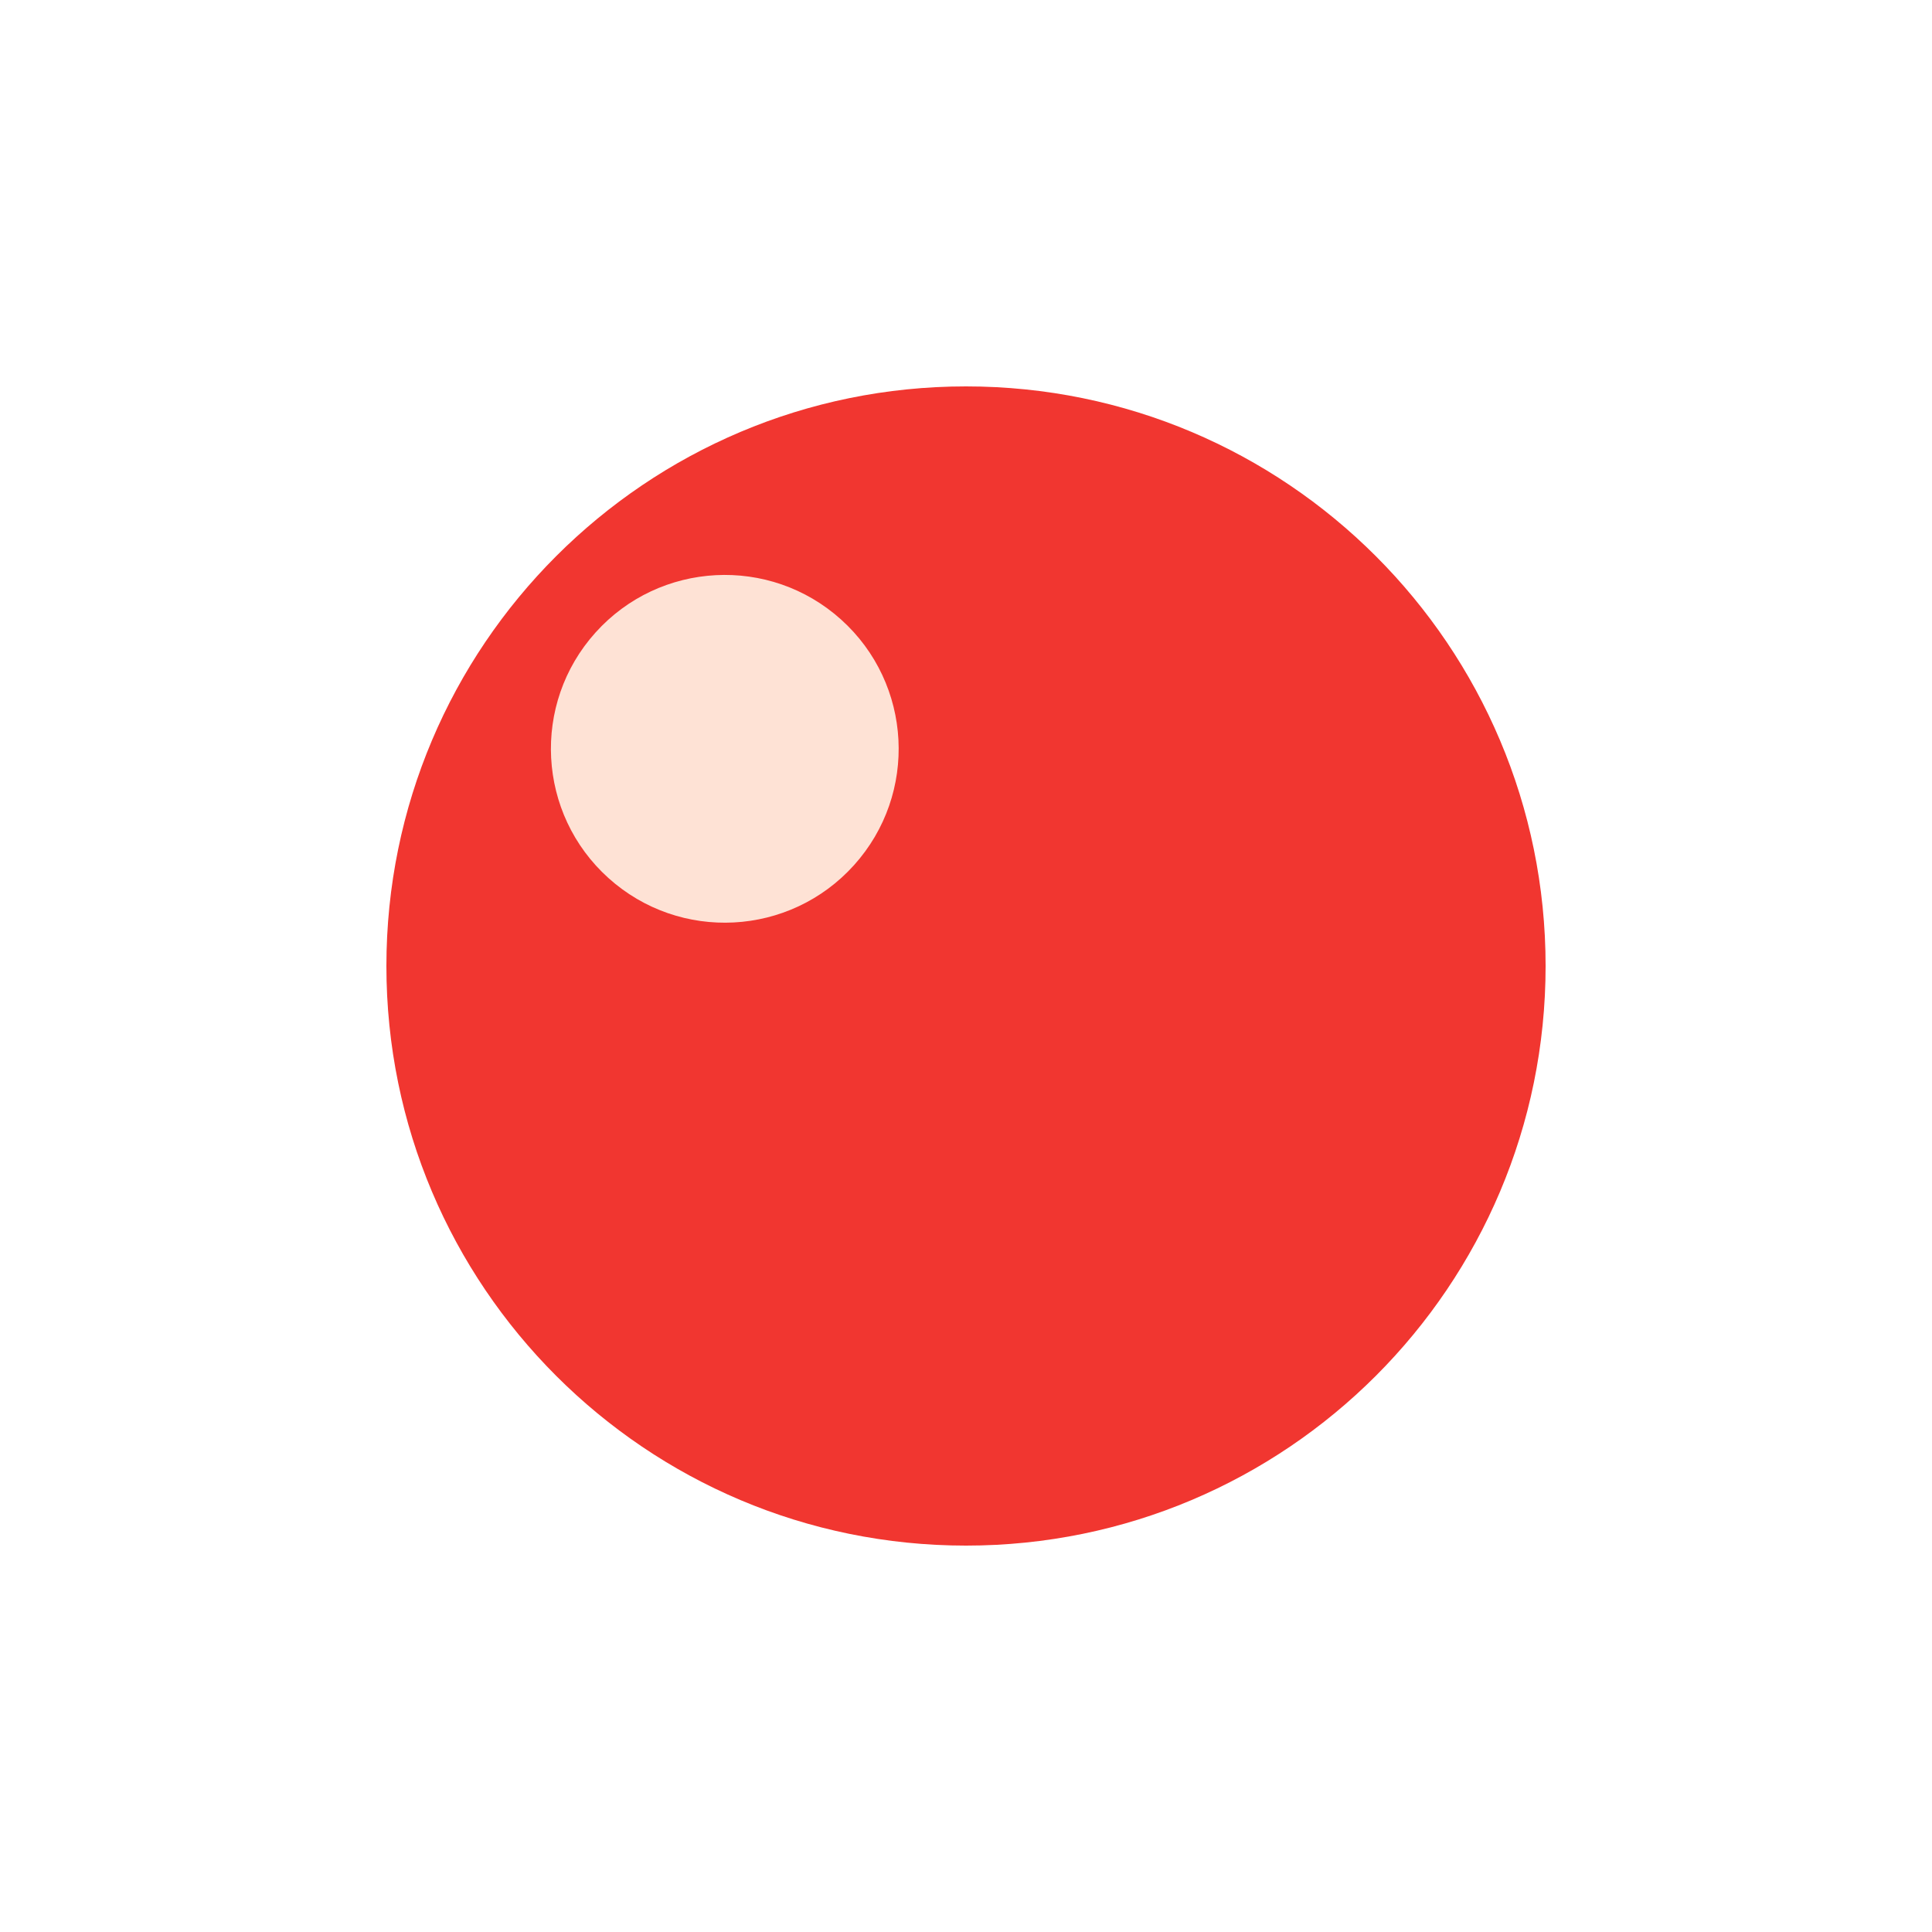
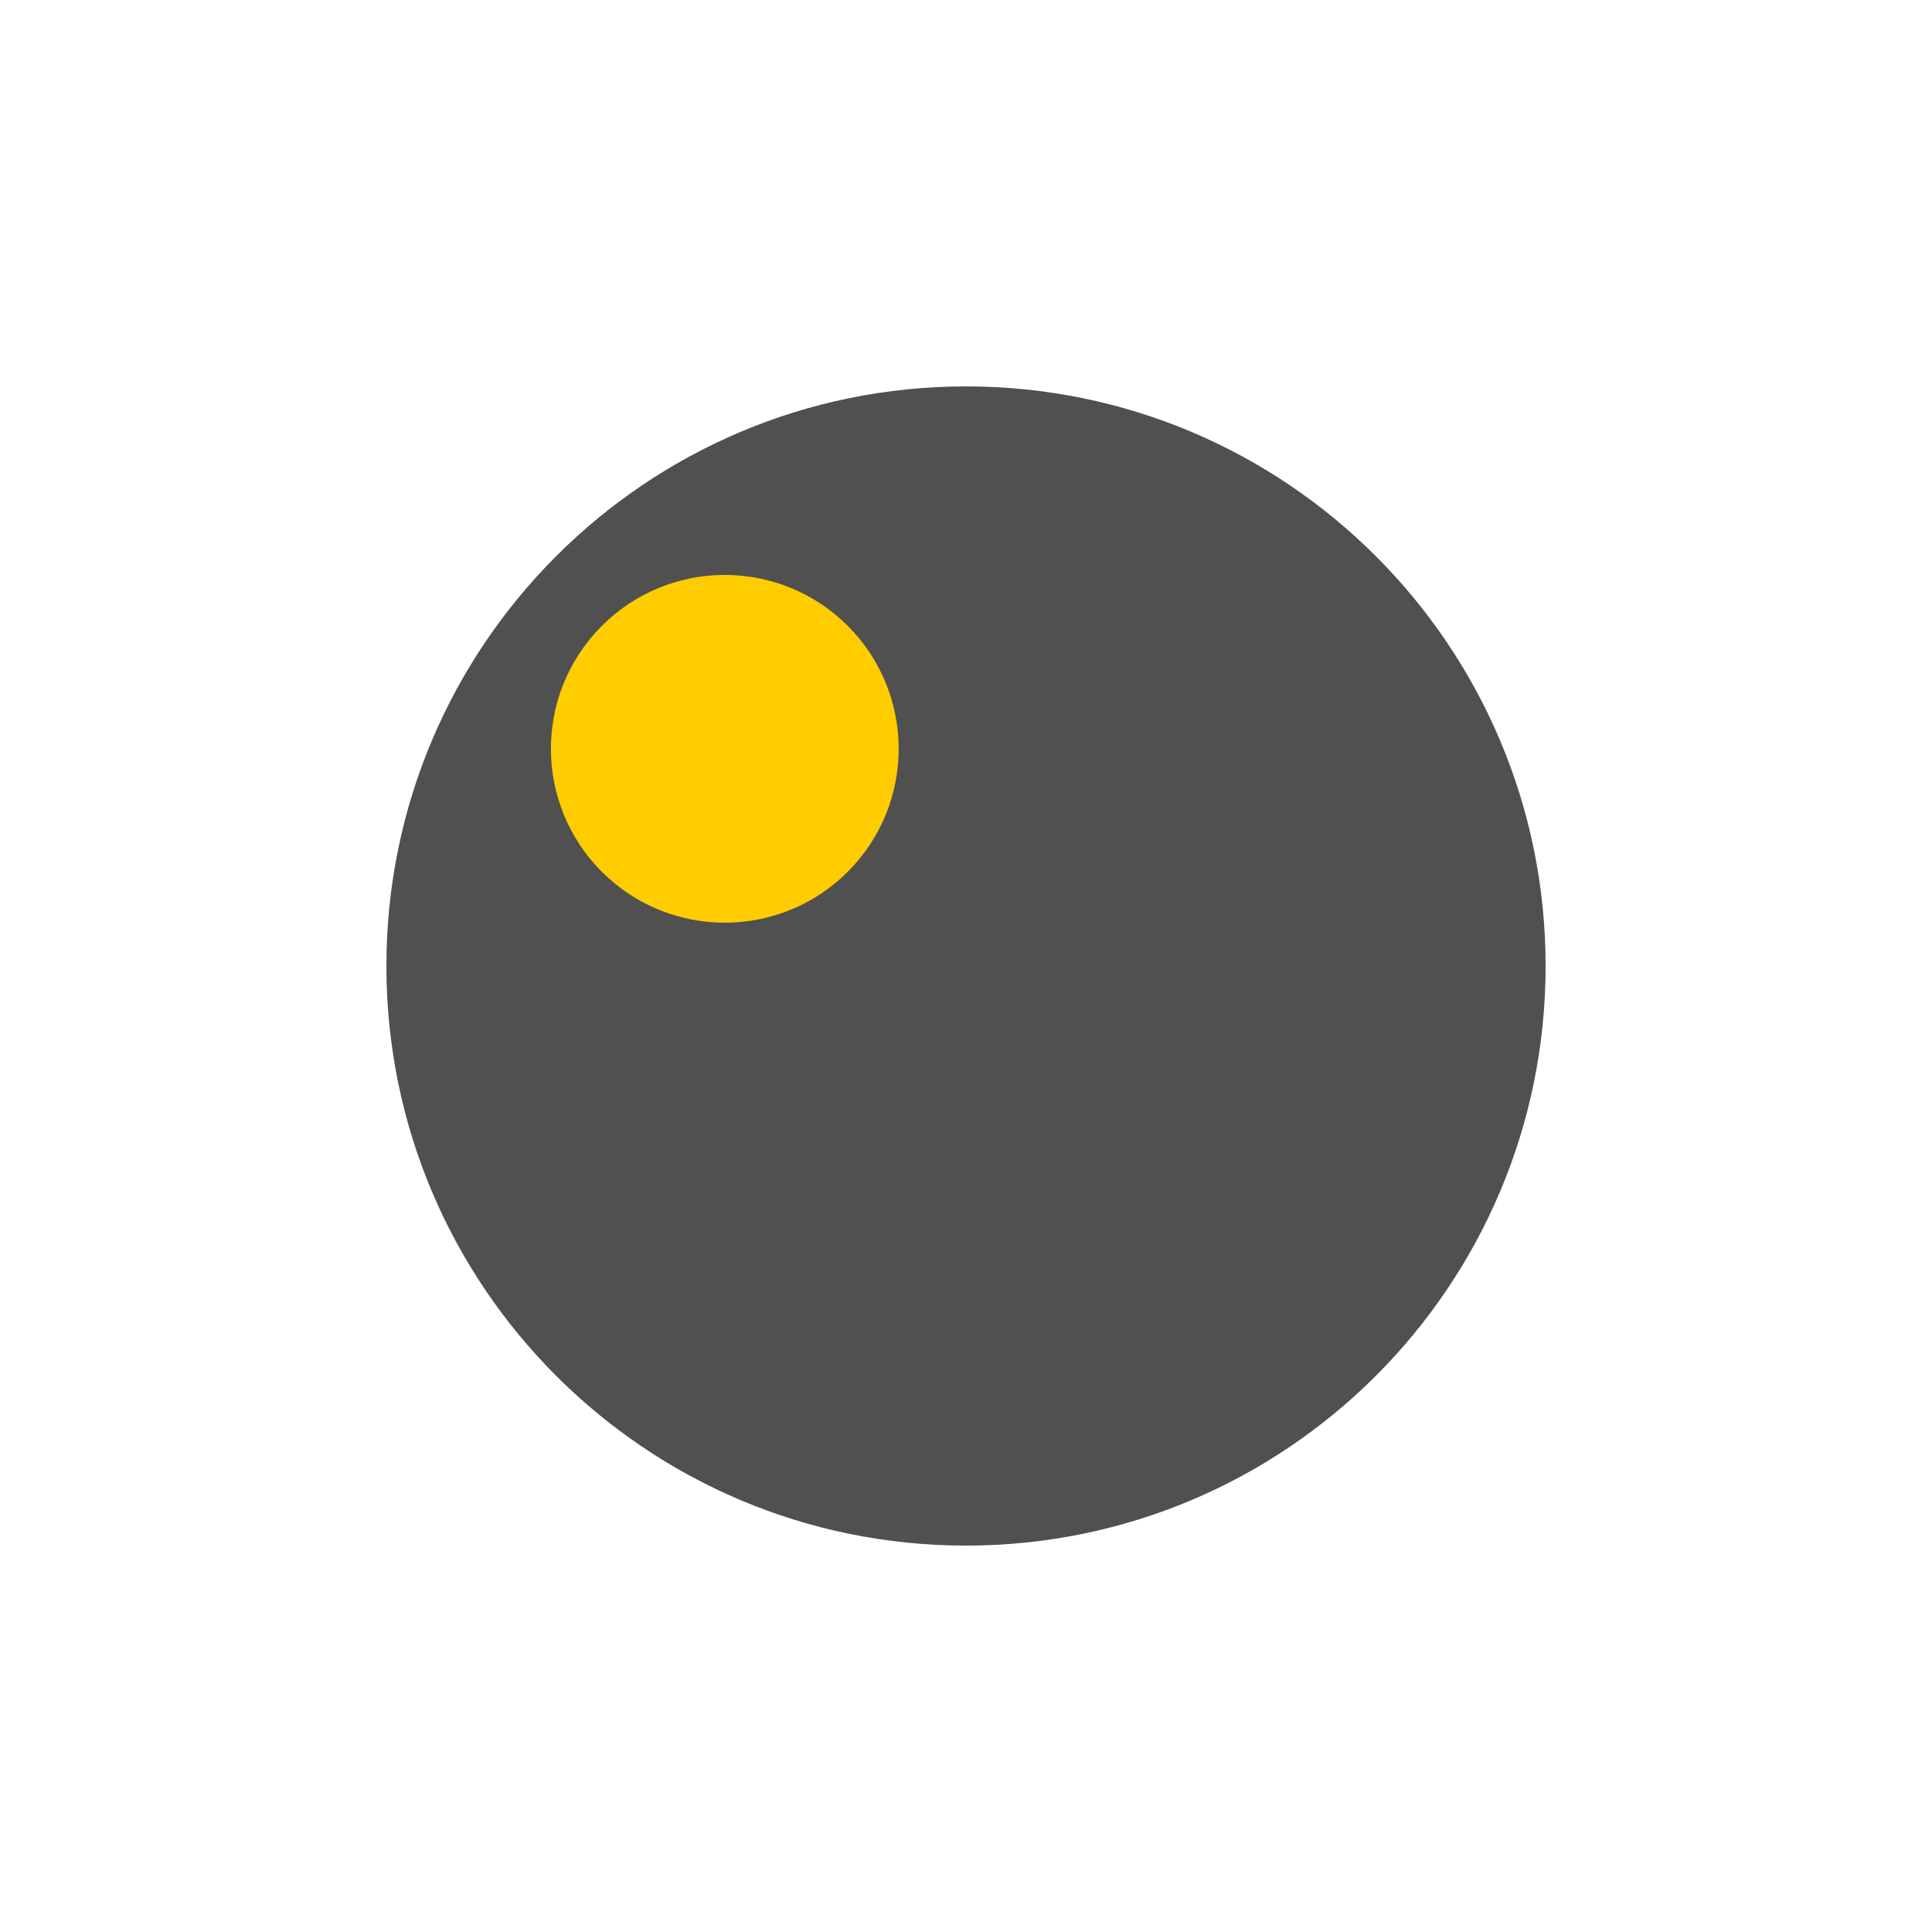
<svg xmlns="http://www.w3.org/2000/svg" width="80px" height="80px" viewBox="0 0 100 100" preserveAspectRatio="xMidYMid" class="lds-disk">
  <g transform="translate(50,50)">
    <g ng-attr-transform="scale({{config.scale}})" transform="scale(0.6)">
-       <circle cx="0" cy="0" r="50" ng-attr-fill="{{config.c1}}" fill="#F13630" />
-       <circle cx="0" ng-attr-cy="{{config.cy}}" ng-attr-r="{{config.r}}" ng-attr-fill="{{config.c2}}" cy="-28" r="15" fill="#FEE2D5" transform="rotate(312)">
+       <circle cx="0" cy="0" r="50" ng-attr-fill="{{config.c1}}" fill="#505050" />
+       <circle cx="0" ng-attr-cy="{{config.cy}}" ng-attr-r="{{config.r}}" ng-attr-fill="{{config.c2}}" cy="-28" r="15" fill="#ffcc00" transform="rotate(312)">
        <animateTransform attributeName="transform" type="rotate" calcMode="linear" values="0 0 0;360 0 0" keyTimes="0;1" dur="1s" begin="0s" repeatCount="indefinite" />
      </circle>
    </g>
  </g>
</svg>
